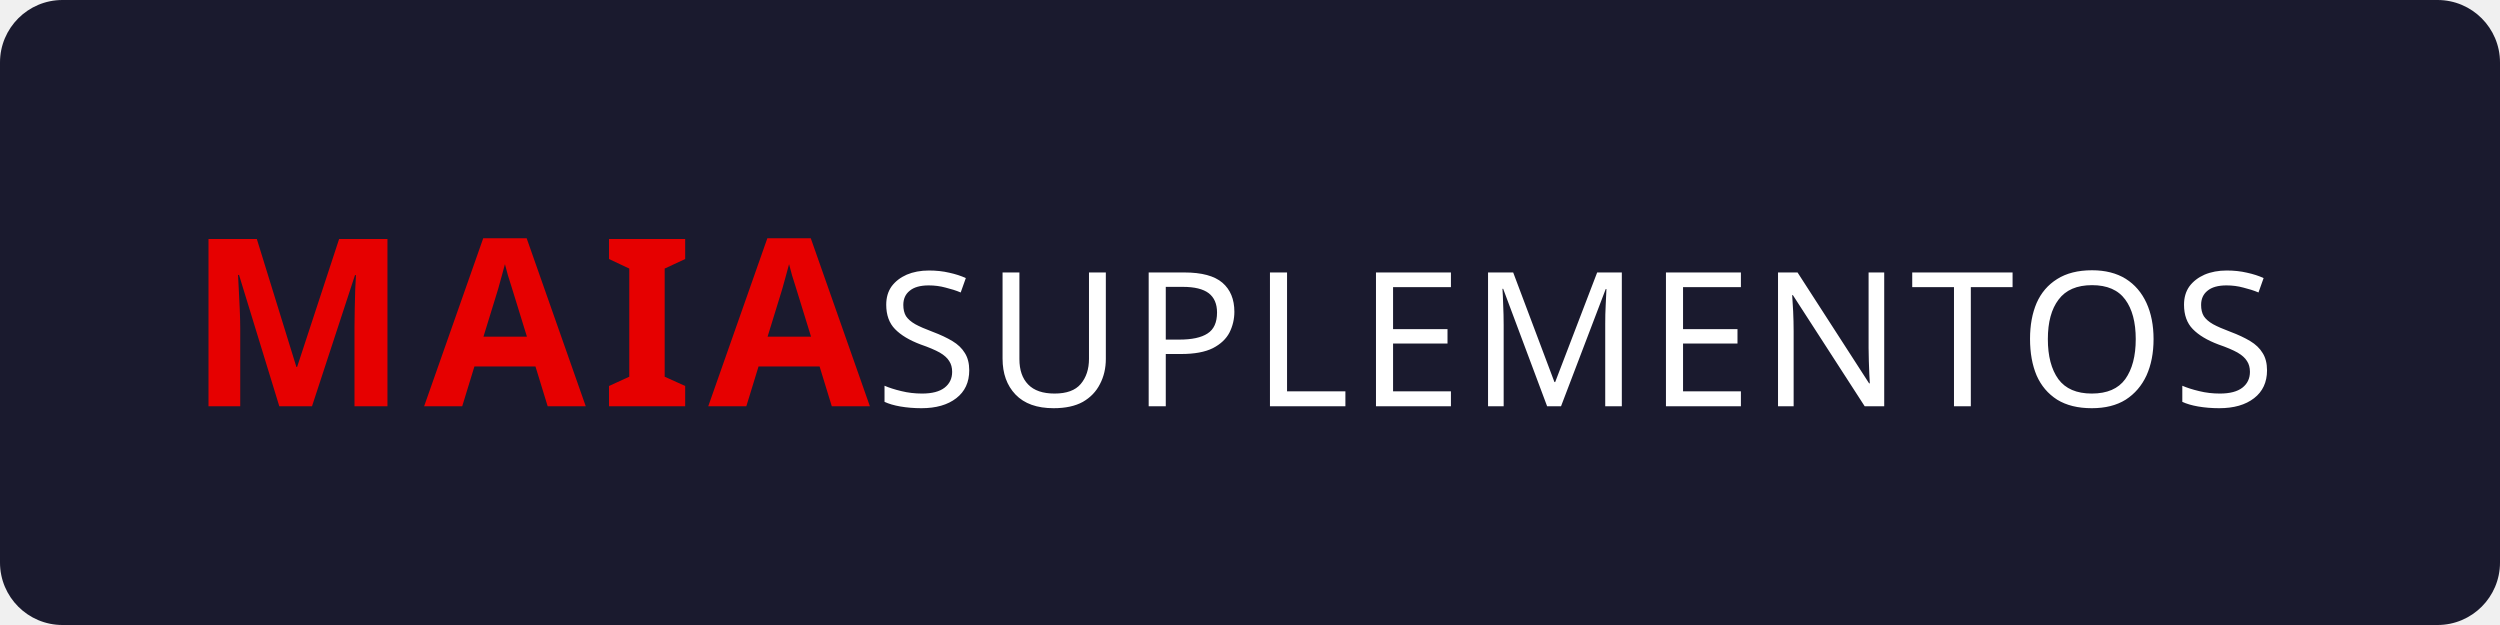
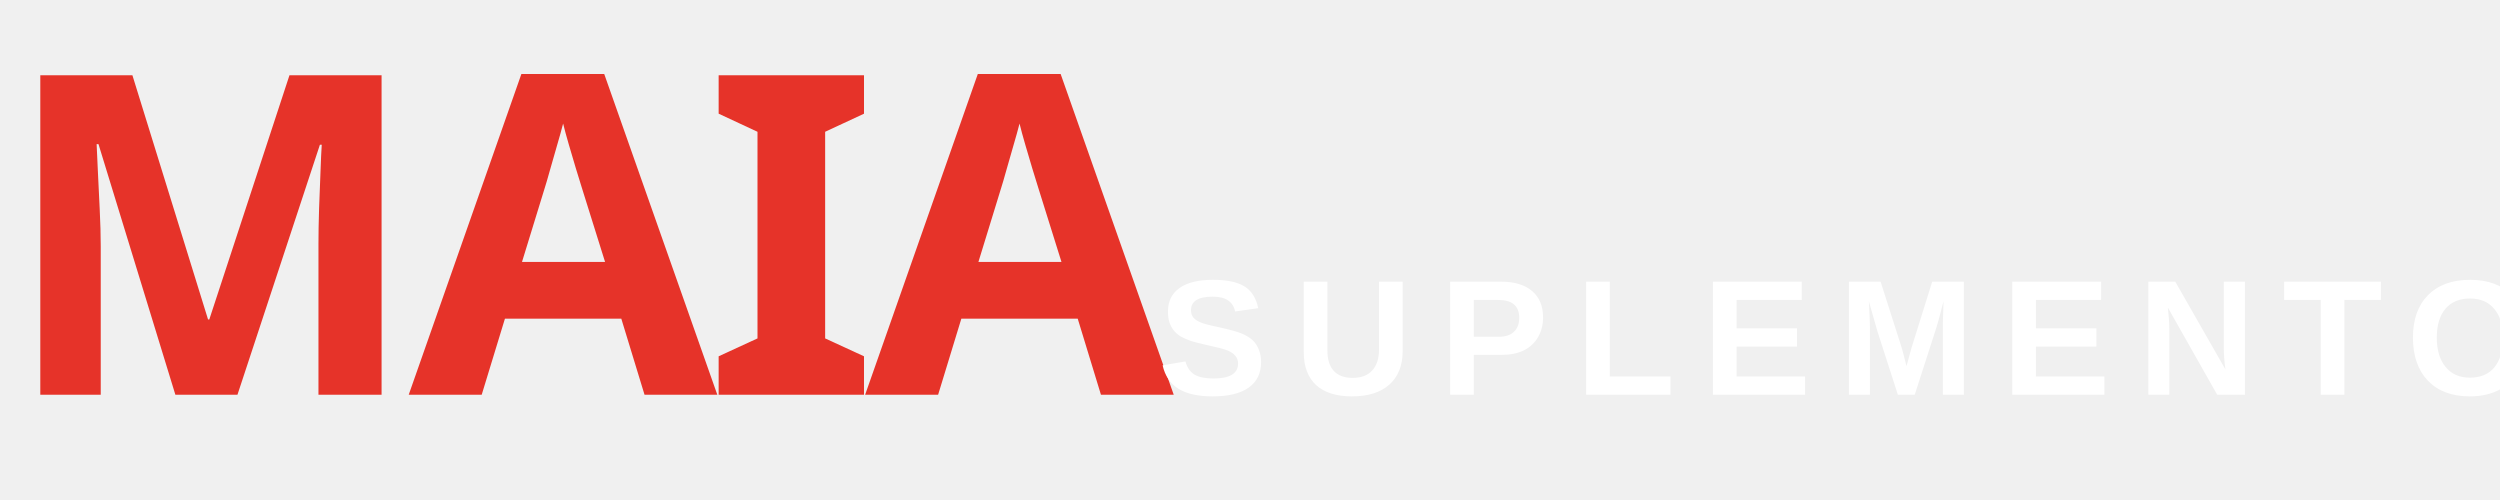
- <svg xmlns="http://www.w3.org/2000/svg" width="160" height="40" viewBox="0 0 160 40">
-   <rect width="160" height="40" fill="#1a1a2e" rx="4" />
-   <text x="12" y="26" font-family="system-ui,sans-serif" font-weight="800" font-size="15" fill="#e60000" letter-spacing="1">MAIA</text>
-   <text x="56" y="26" font-family="system-ui,sans-serif" font-weight="400" font-size="12" fill="#ffffff" letter-spacing=".5">SUPLEMENTOS</text>
+ <svg xmlns="http://www.w3.org/2000/svg" viewBox="0 0 190 38" width="190" height="38">
+   <text x="0" y="30" font-family="Impact,'Arial Black',sans-serif" font-size="34" font-weight="900" fill="#E63329" letter-spacing="-1">MAIA</text>
+   <text x="88" y="30" font-family="Arial,Helvetica,sans-serif" font-size="12.5" font-weight="600" fill="#FFFFFF" letter-spacing="2">SUPLEMENTOS</text>
</svg>
